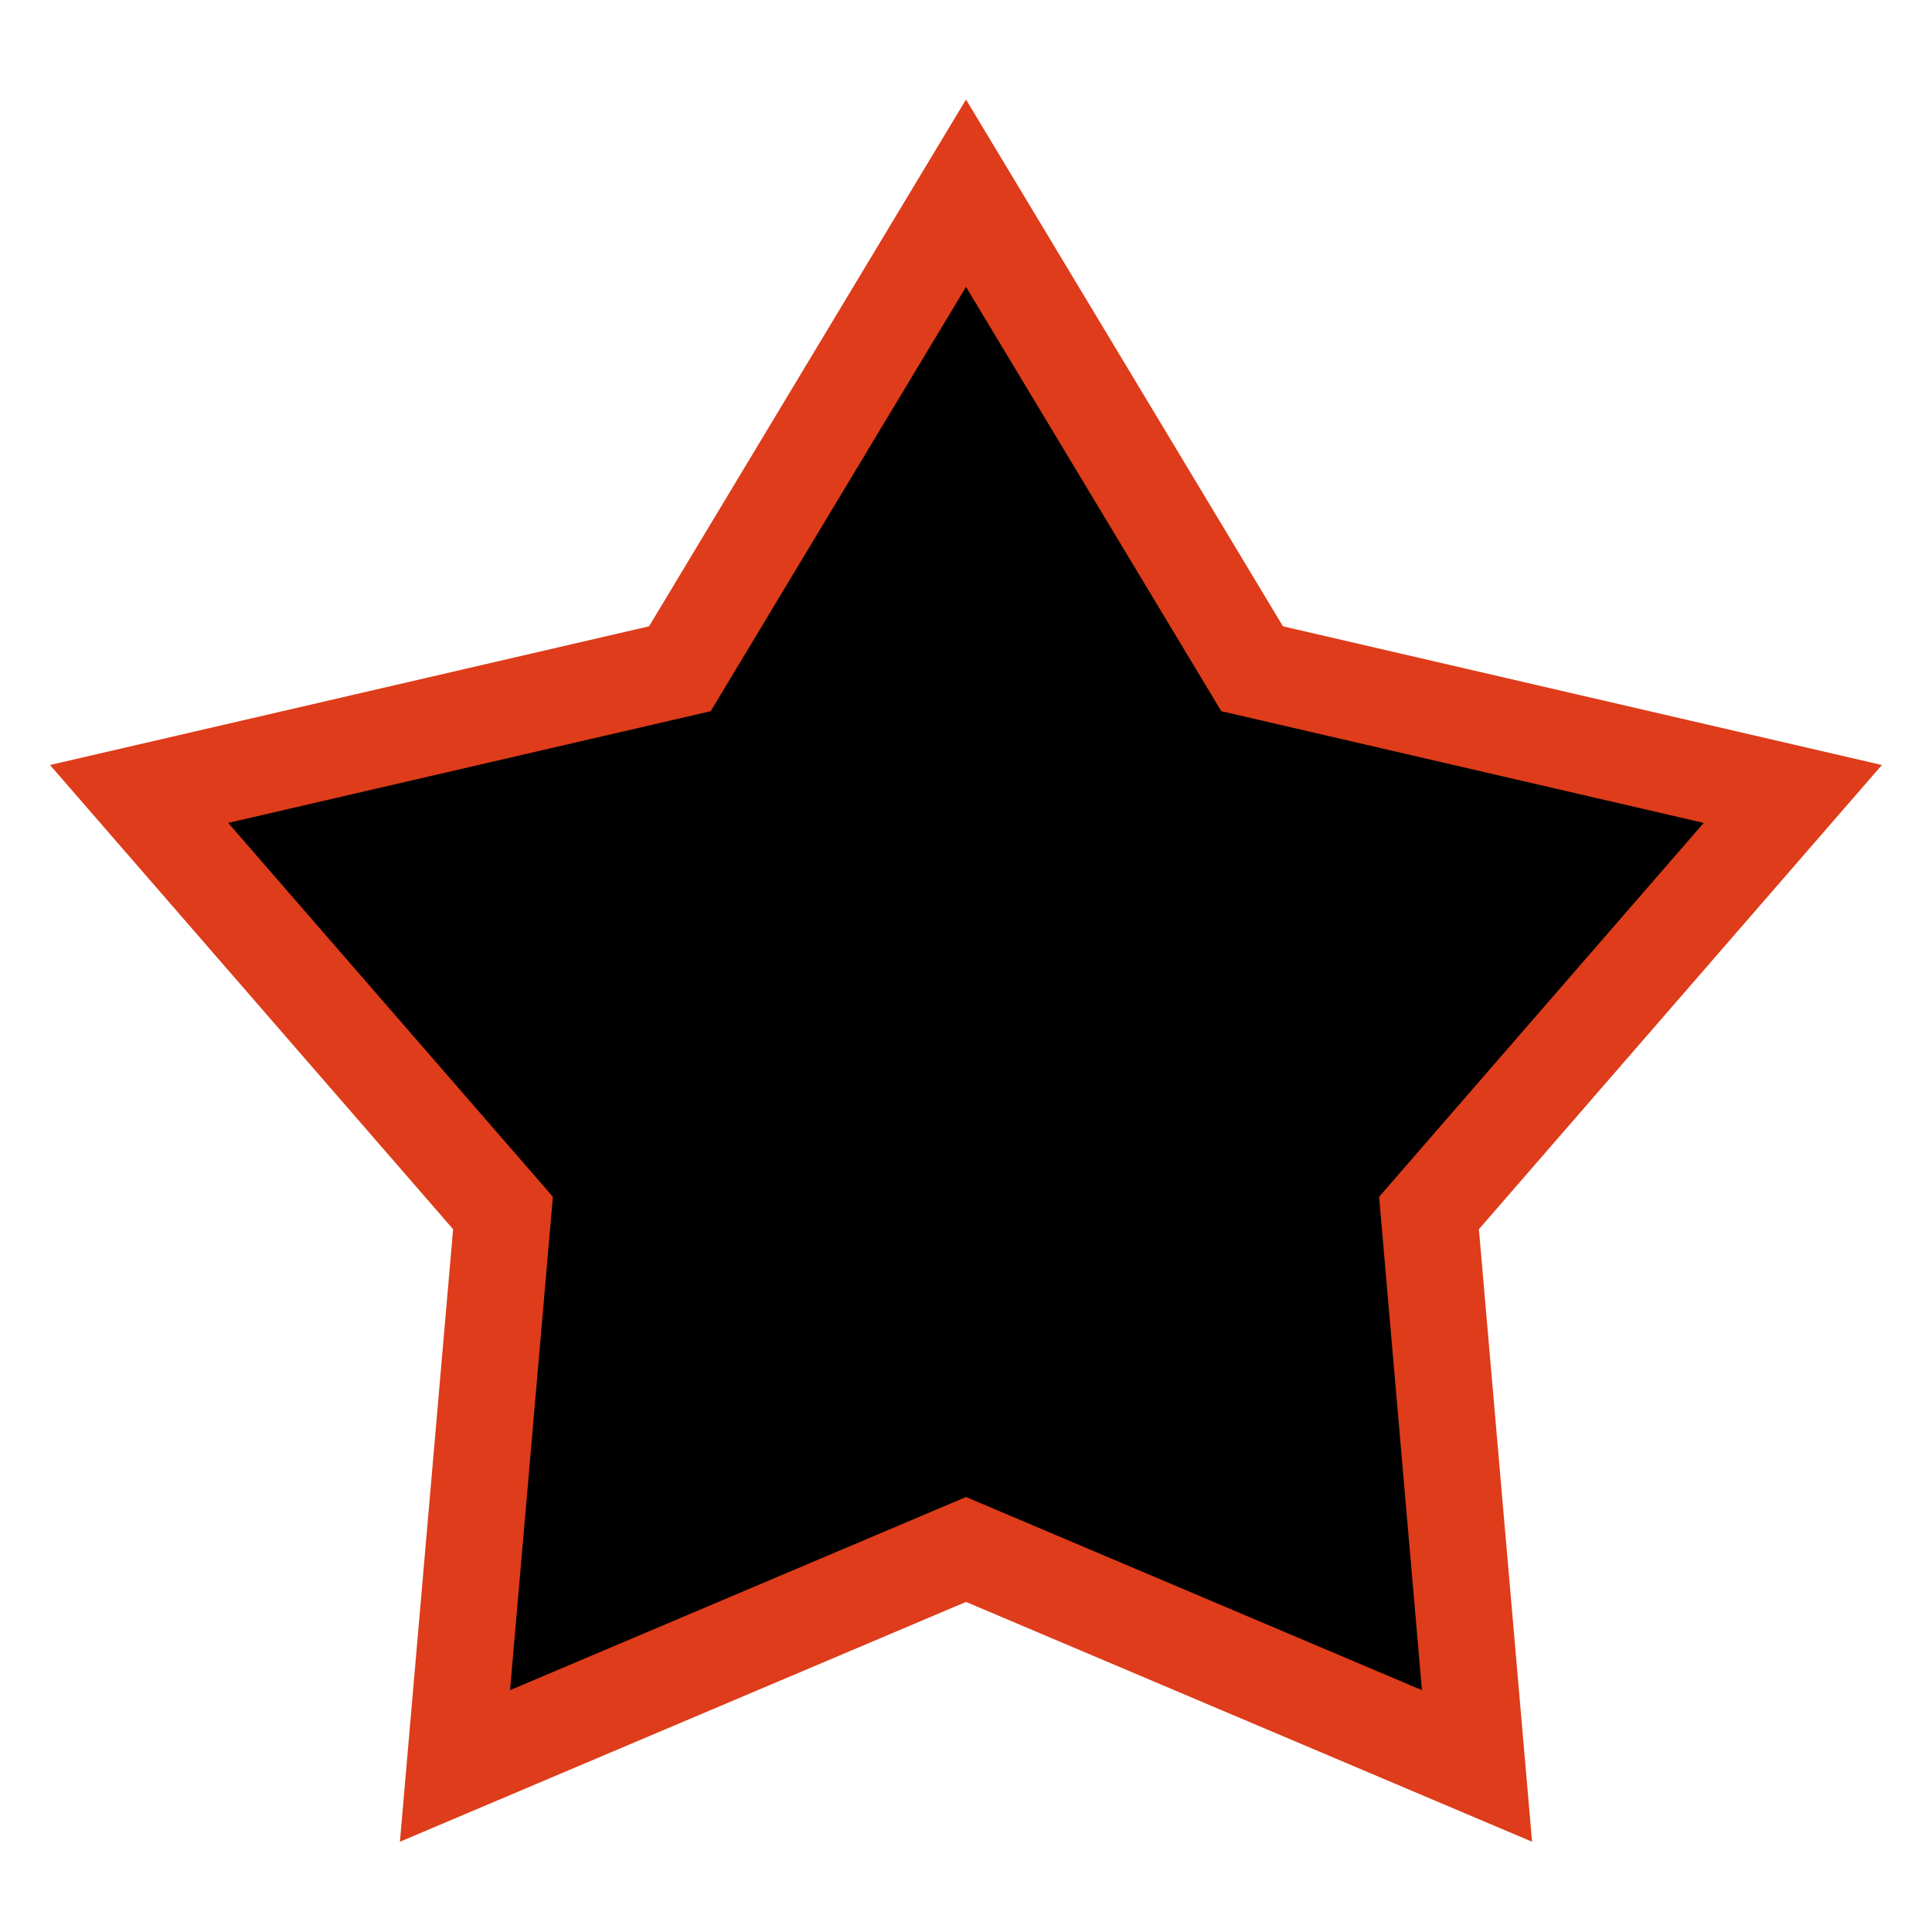
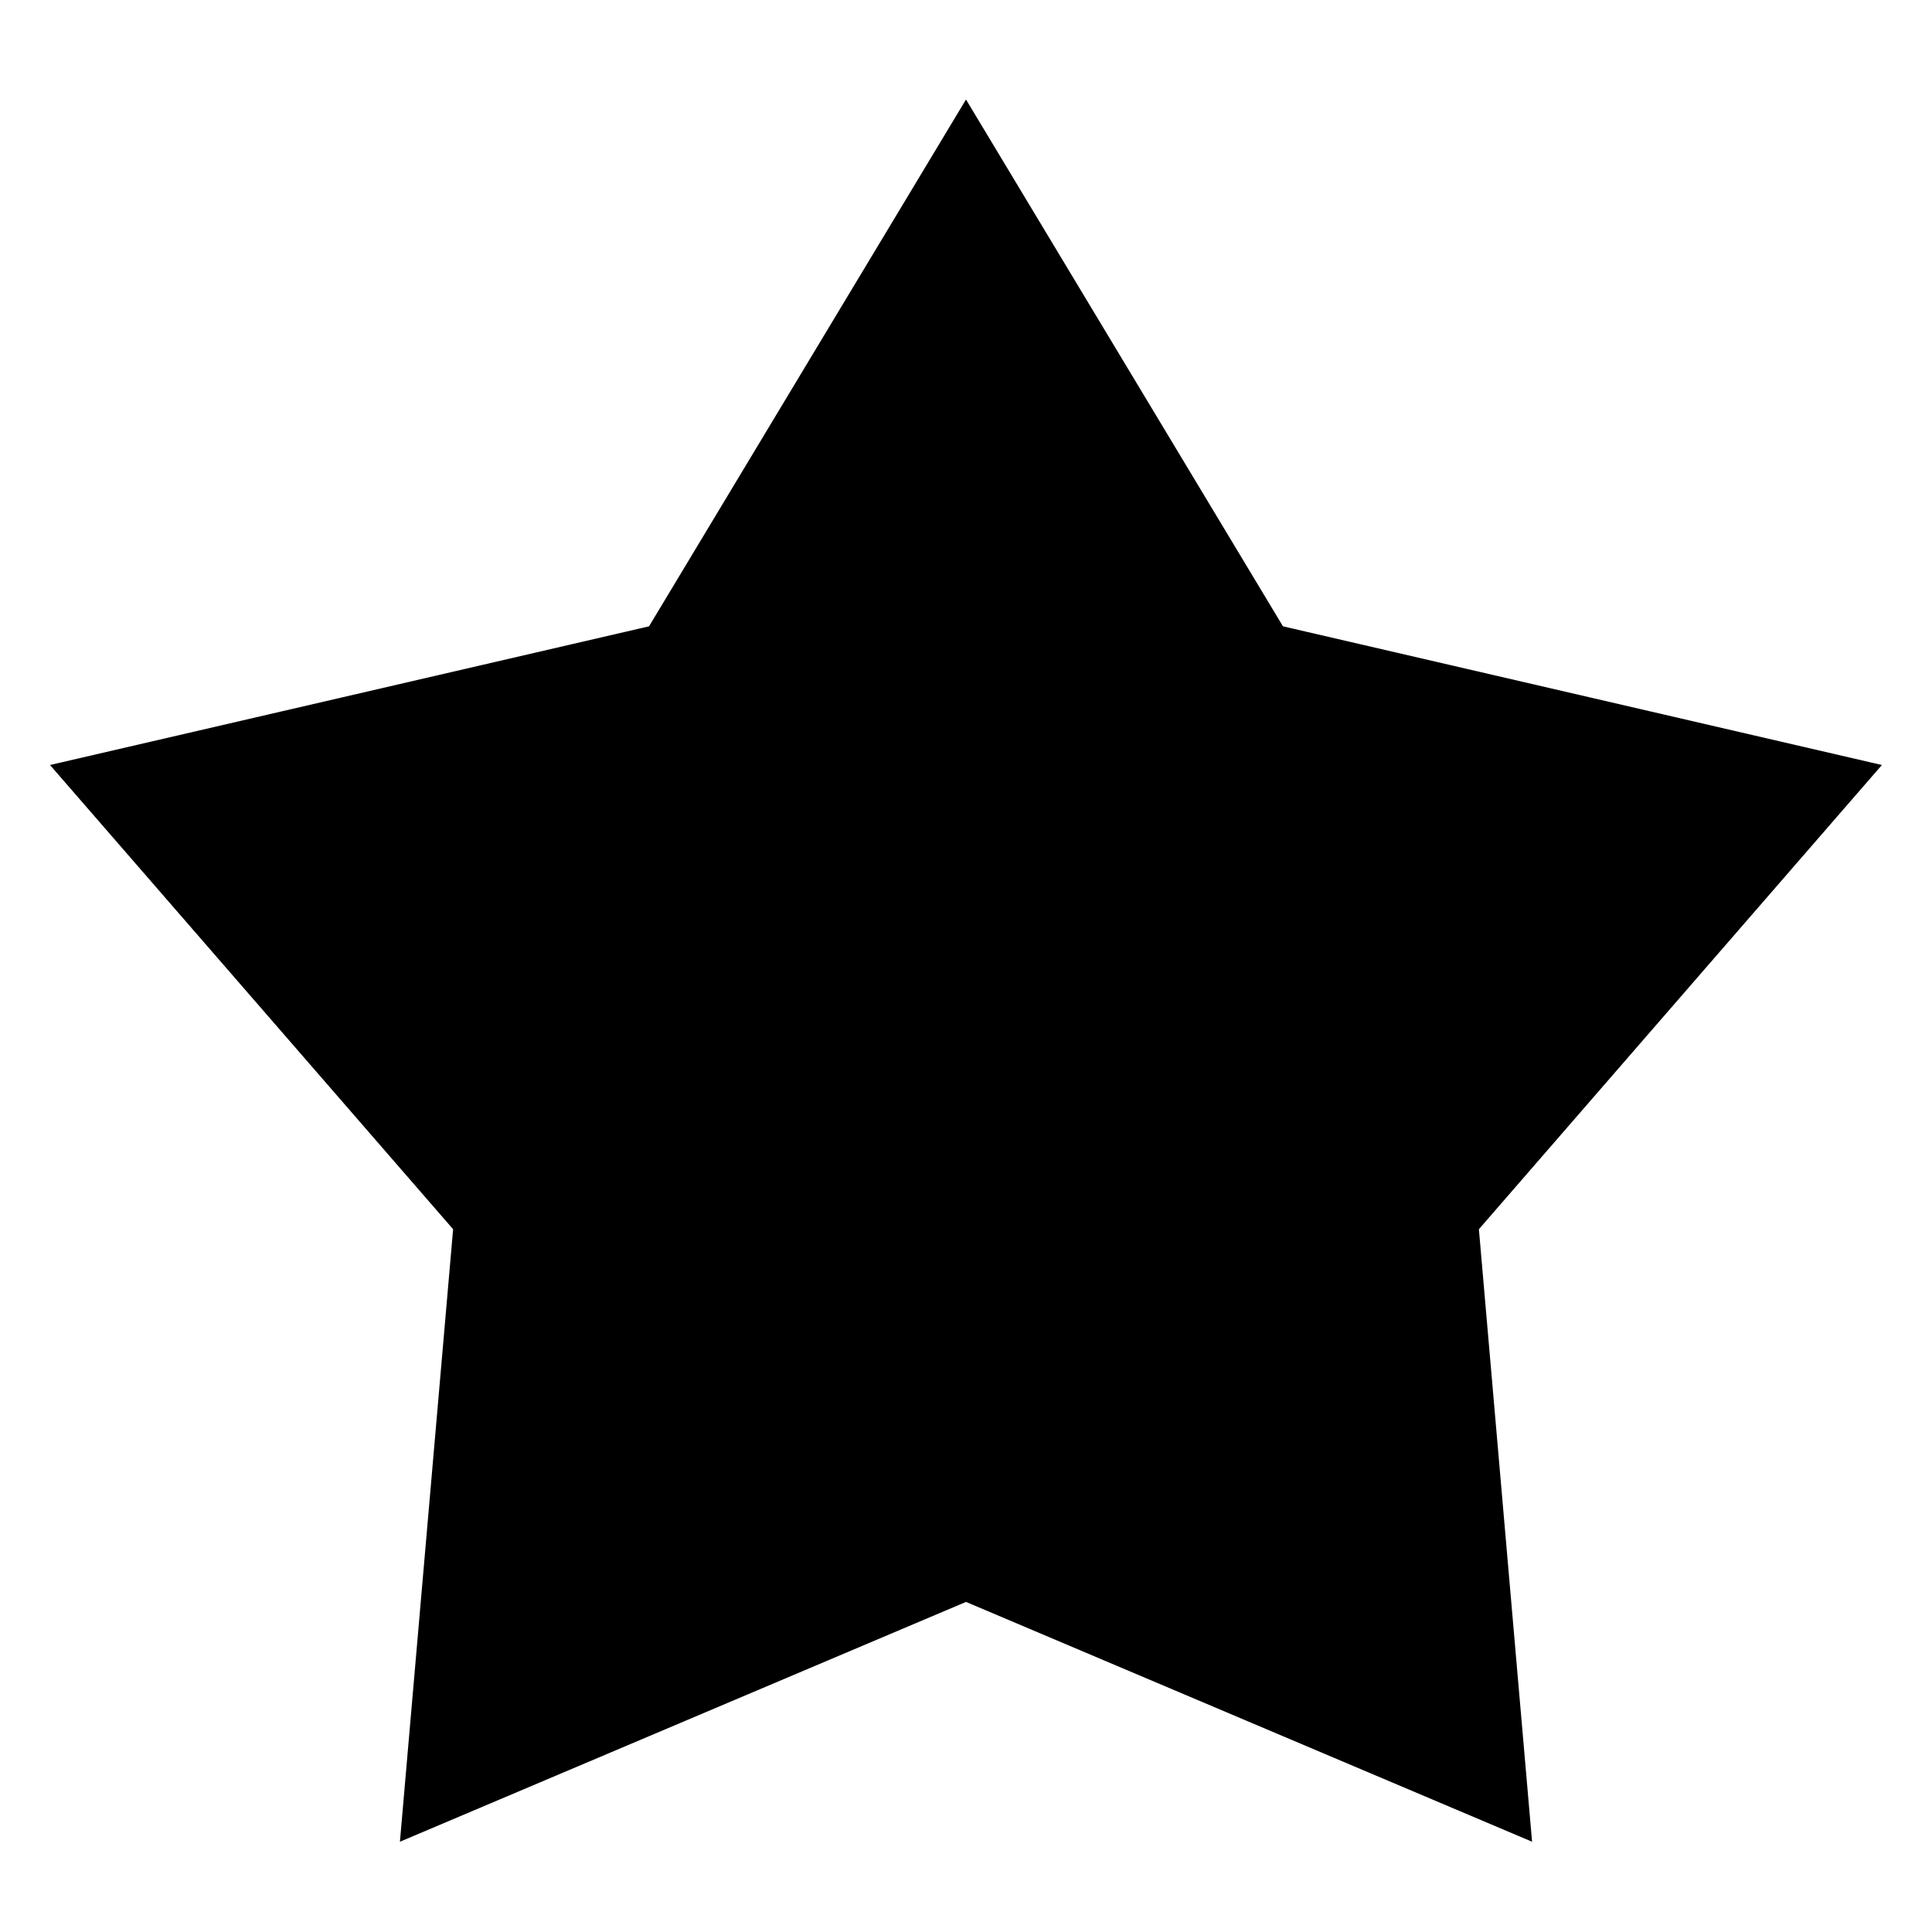
<svg xmlns="http://www.w3.org/2000/svg" width="20" height="20" viewBox="0 0 20 20">
-   <path d="M10 2L12.962 6.923L18.559 8.219L14.793 12.557L15.29 18.281L10 16.04L4.71 18.281L5.207 12.557L1.44 8.219L7.038 6.923L10 2Z" stroke="#DE3C1A" />
+   <path d="M10 2L12.962 6.923L18.559 8.219L14.793 12.557L15.29 18.281L10 16.04L4.71 18.281L5.207 12.557L1.44 8.219L7.038 6.923L10 2Z" stroke="currentColor" />
</svg>
